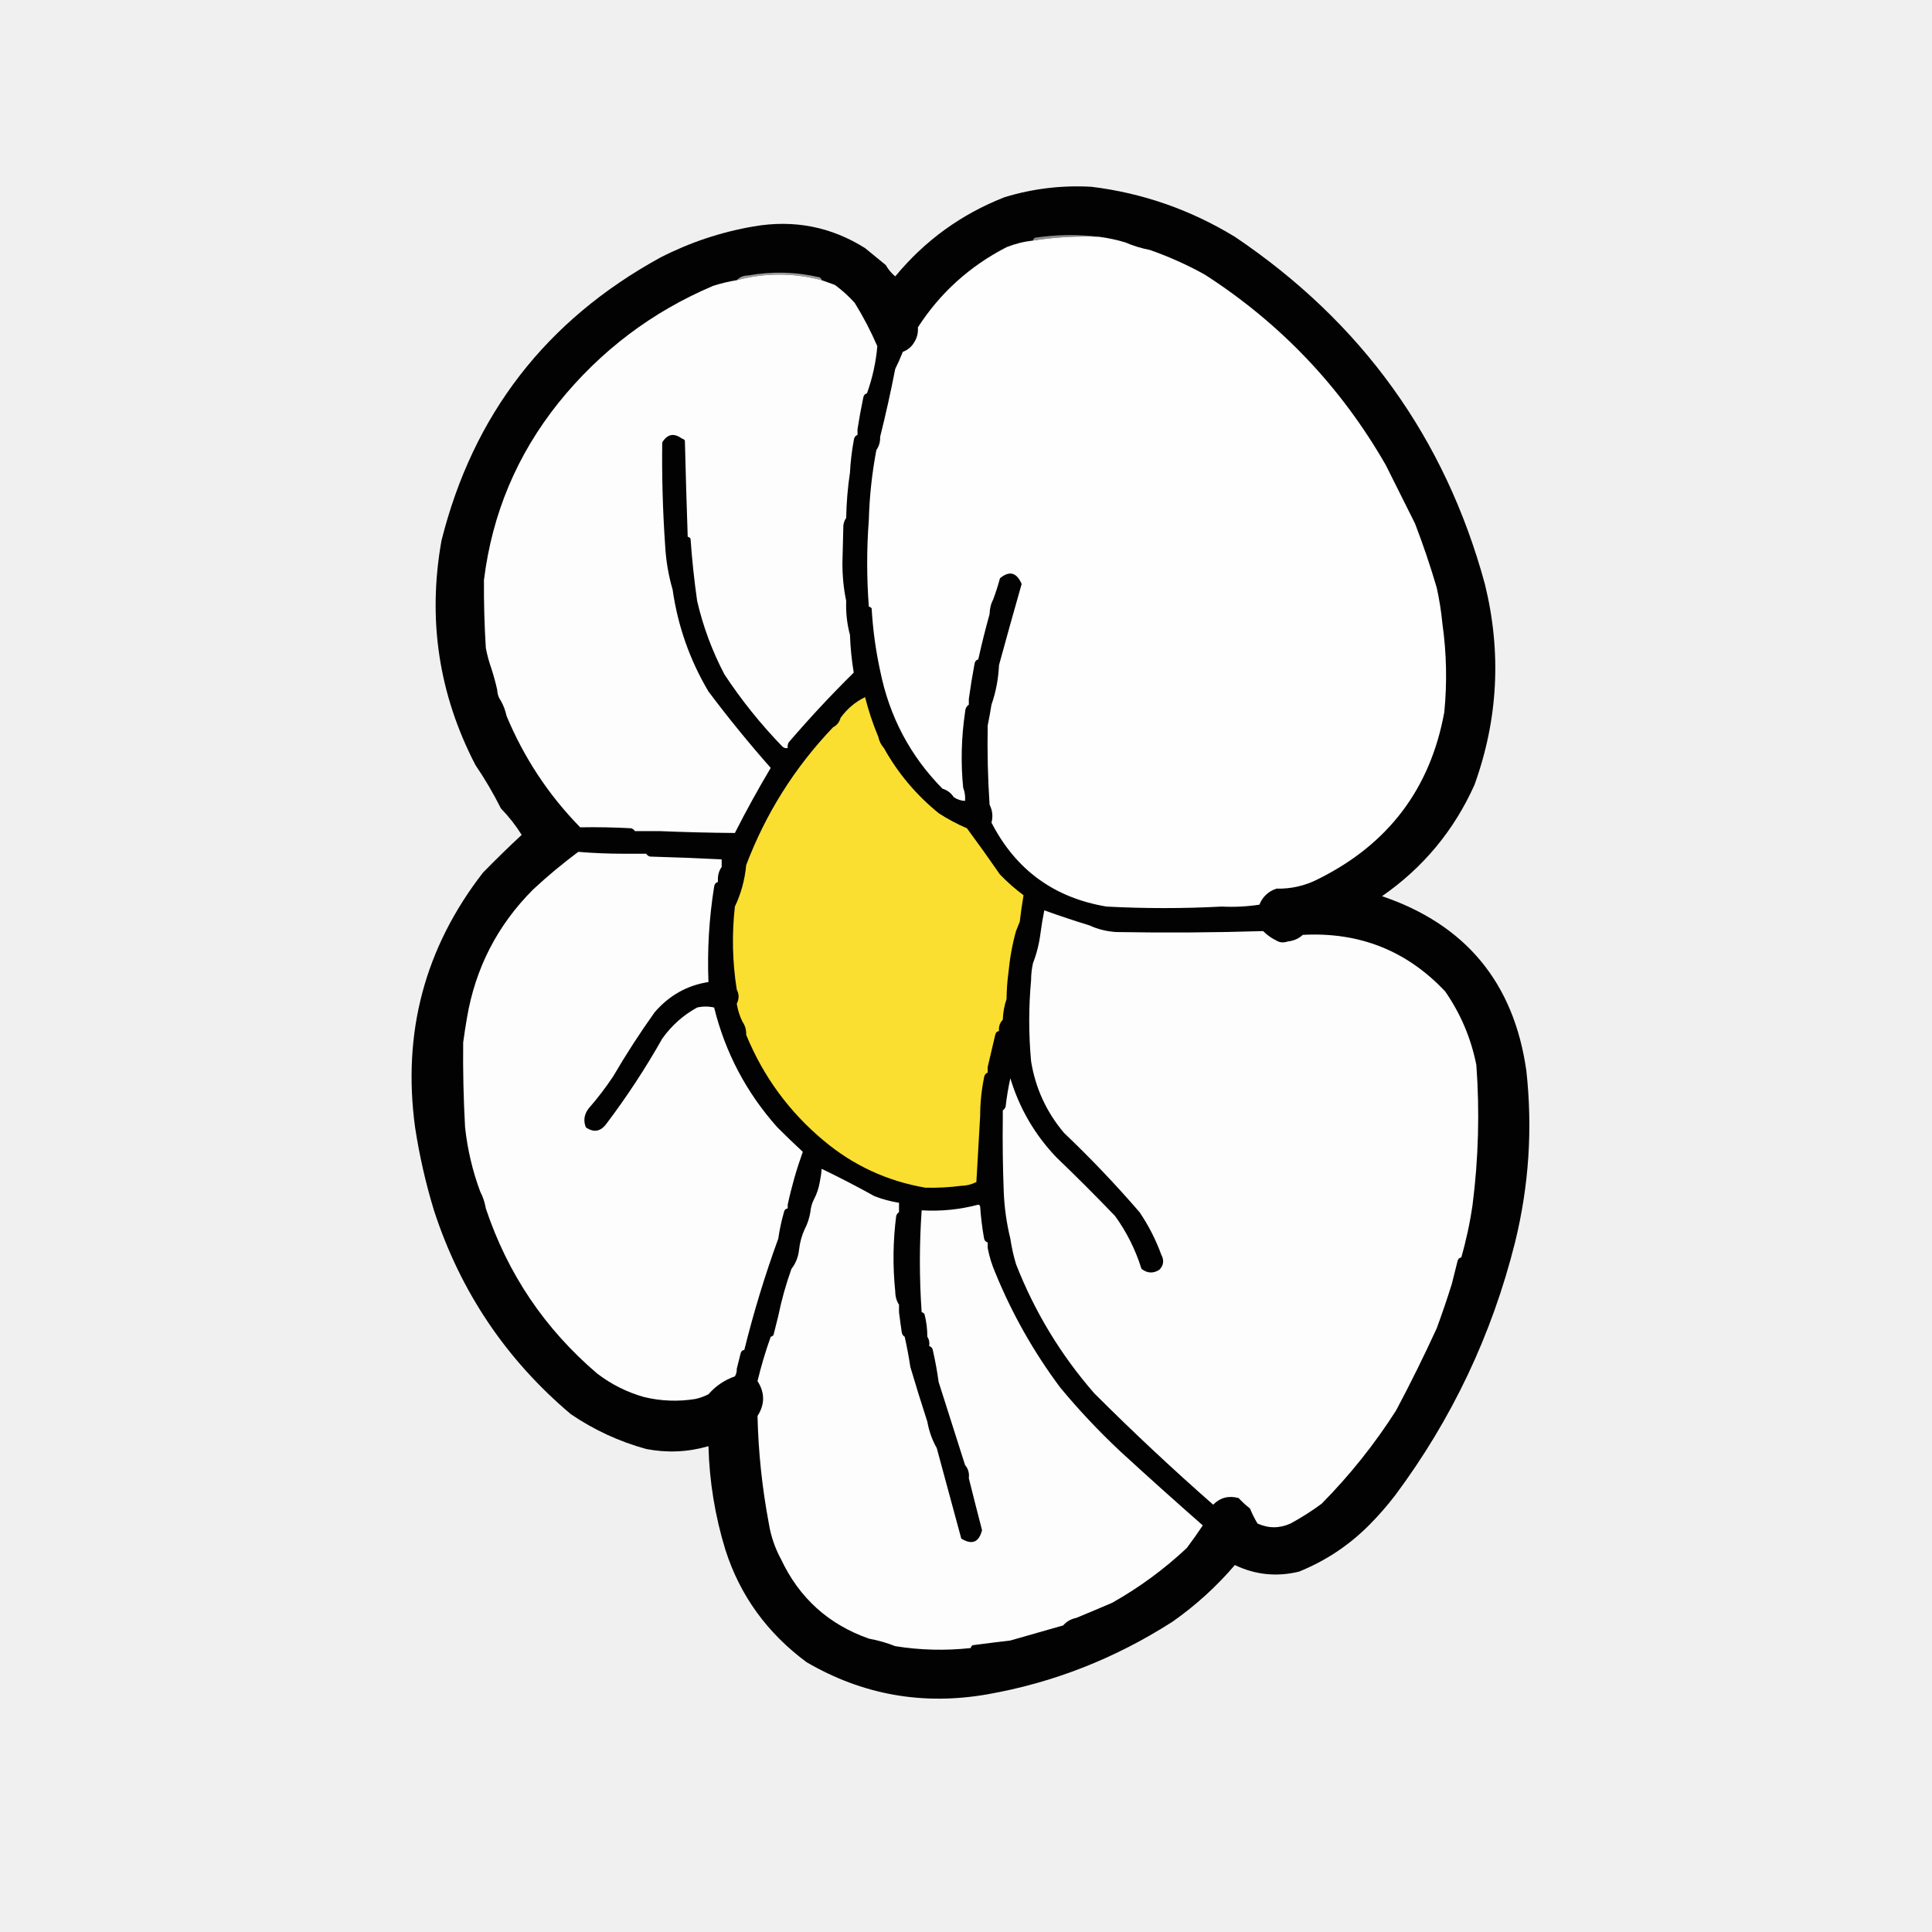
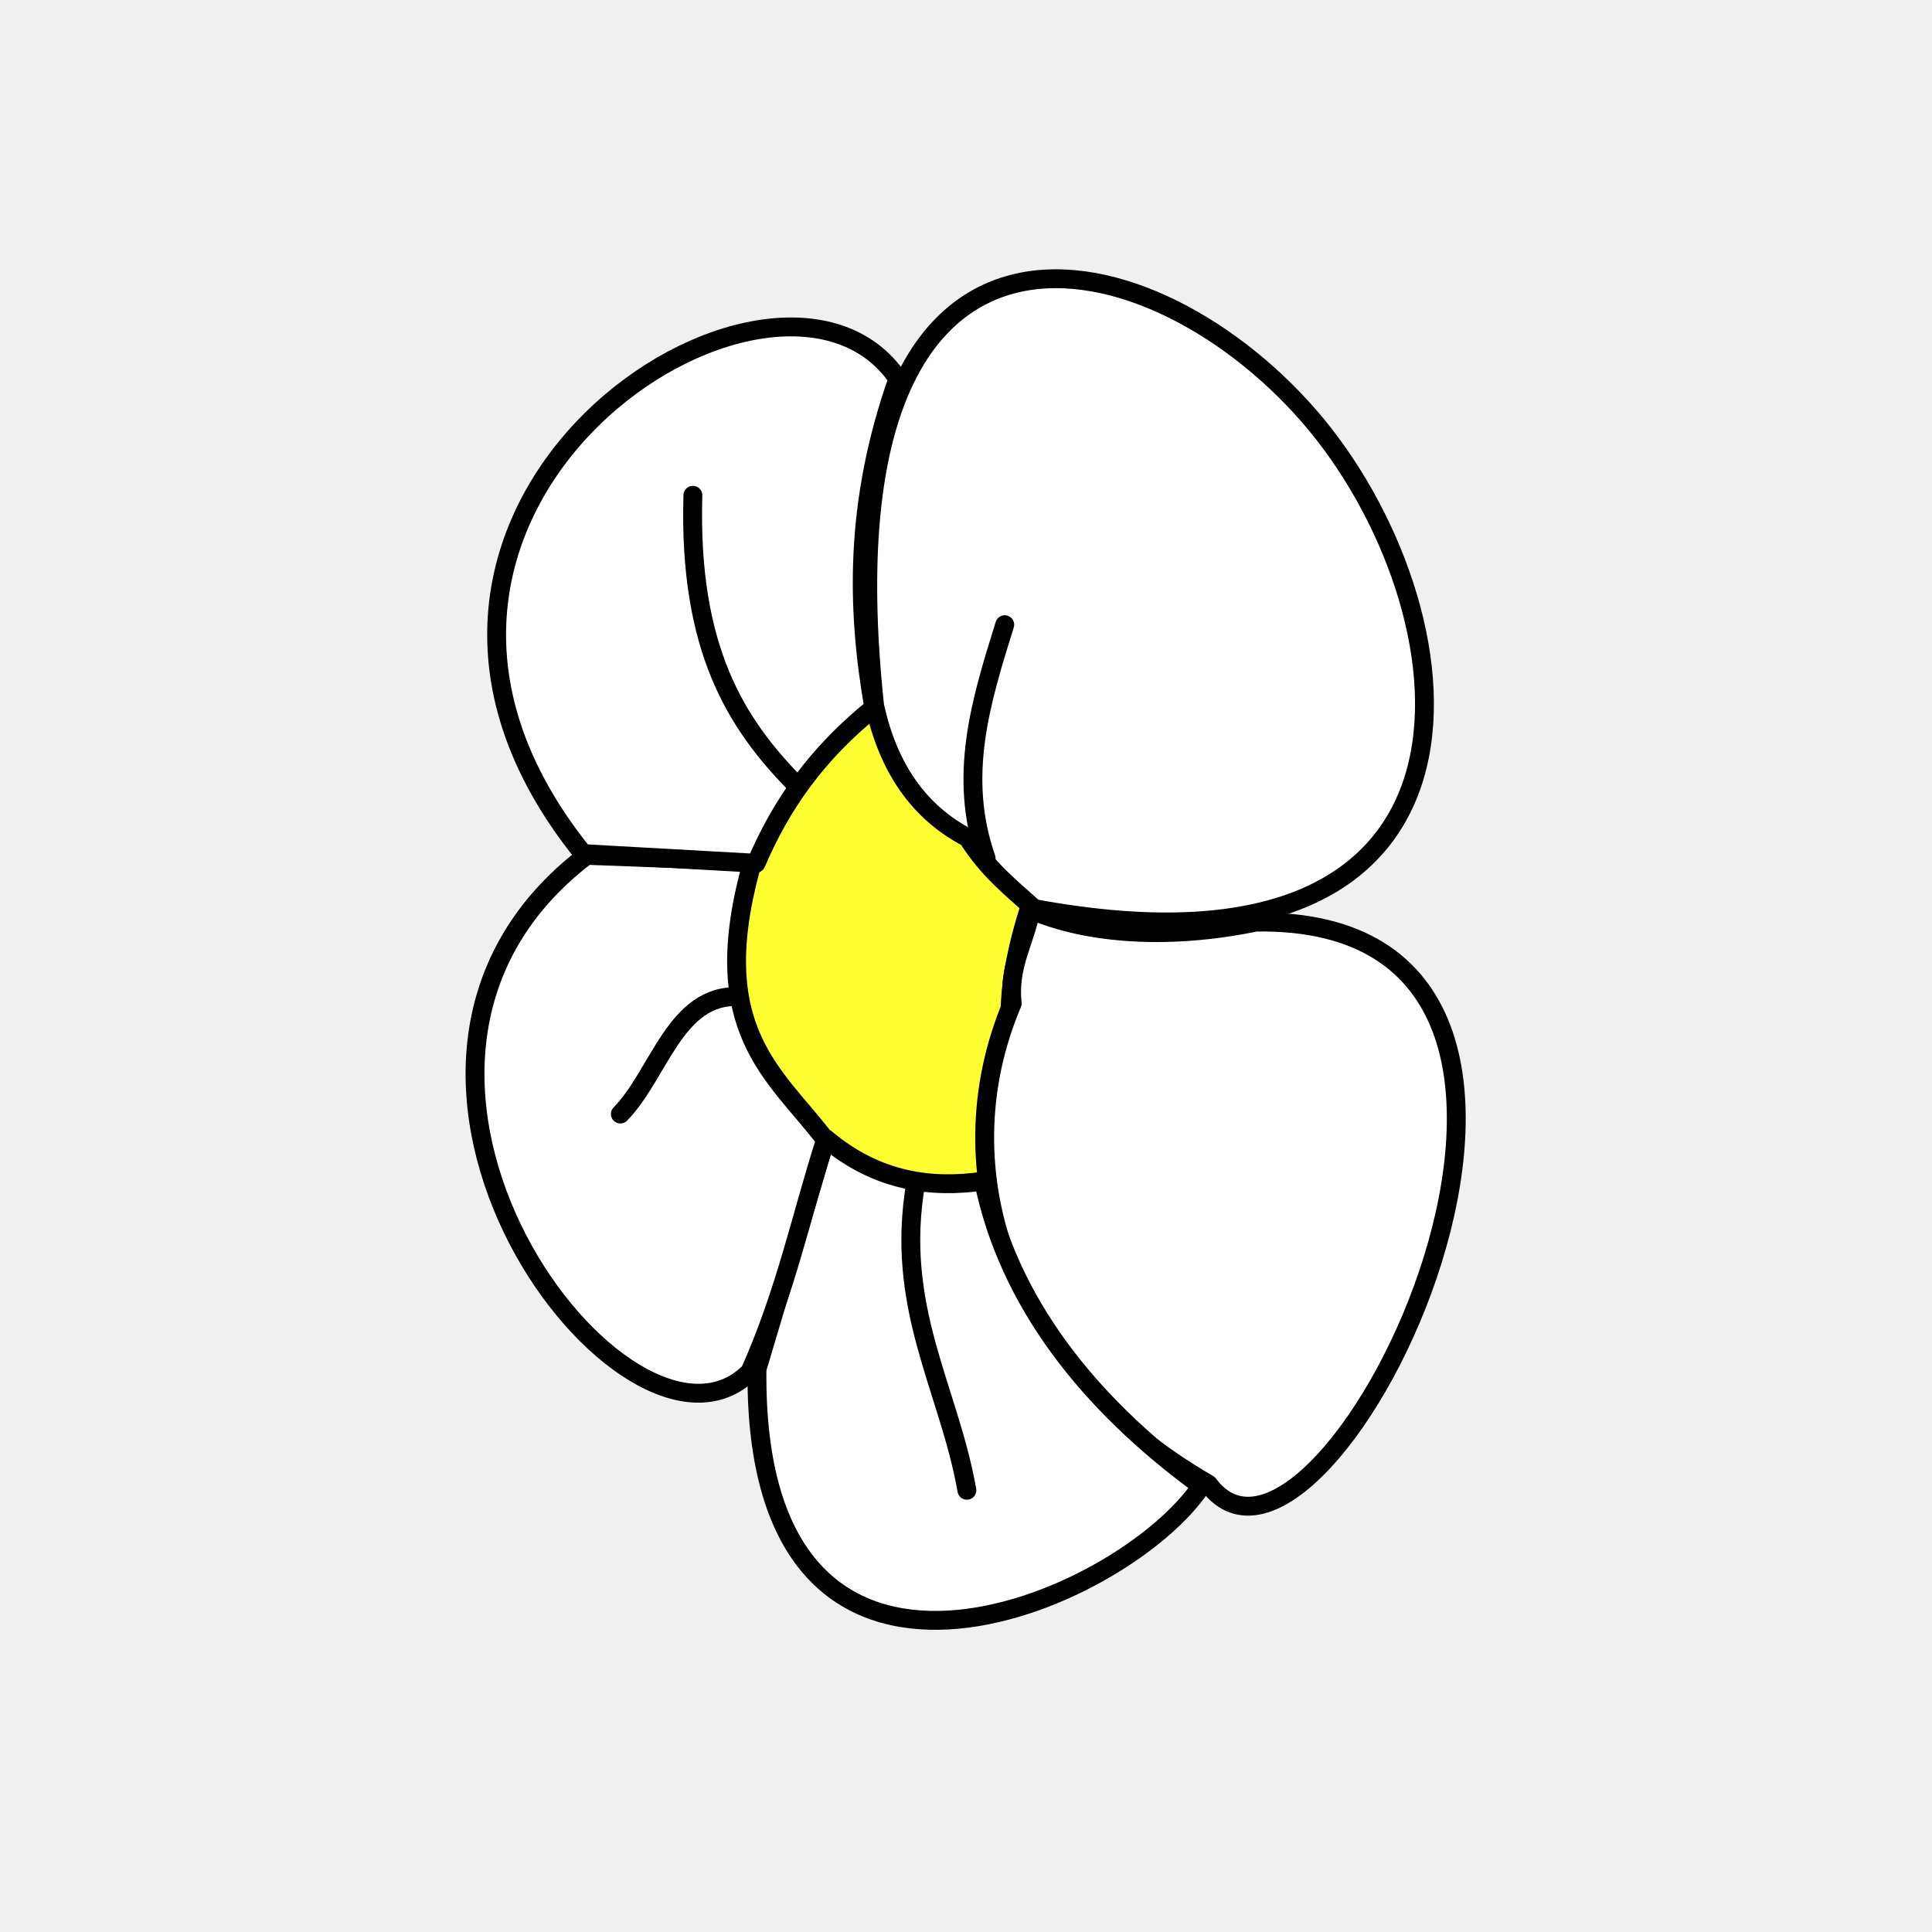
- <svg xmlns="http://www.w3.org/2000/svg" width="1024" height="1024" shape-rendering="geometricPrecision" text-rendering="geometricPrecision" image-rendering="optimizeQuality" fill-rule="evenodd" clip-rule="evenodd">
-   <path fill="#020202" d="M725.5 808.5c-10.665 10.667-22.998 18.834-37 24.5-11.835 2.866-23.168 1.7-34-3.5-9.7 11.363-20.7 21.363-33 30-30.415 19.509-63.082 32.342-98 38.5-34.26 6.02-66.26.353-96-17-20.945-15.519-35.279-35.352-43-59.5a204.195 204.195 0 01-9-55c-10.857 3.151-21.857 3.651-33 1.5-14.367-3.955-27.701-10.121-40-18.5-34.365-29.037-58.532-65.037-72.5-108a311.615 311.615 0 01-10-44c-6.828-50.265 5.172-95.265 36-135a577.204 577.204 0 0120.5-20 83.98 83.98 0 00-11-14 199.854 199.854 0 00-13.5-23c-19.469-37.513-25.469-77.18-18-119 16.756-66.777 55.422-116.777 116-150 15.686-8.038 32.186-13.538 49.5-16.5 21.31-3.675 40.976.158 59 11.5a5835.23 5835.23 0 0011 9c1.243 2.253 2.91 4.253 5 6 15.688-19.02 35.021-33.02 58-42 15.027-4.561 30.361-6.394 46-5.5 27.106 3.315 52.439 12.148 76 26.5 67.266 45.324 111.432 106.658 132.5 184 8.908 36.154 7.075 71.654-5.5 106.5-10.858 24.193-27.191 43.86-49 59 44.386 15.066 69.886 45.899 76.5 92.5 3.378 30.698 1.378 61.031-6 91-12.256 48.958-33.423 93.625-63.5 134a158.268 158.268 0 01-14 16z" />
-   <path fill="#8e8e8e" d="M582.5 125.5a180.675 180.675 0 00-35 2c.111-.617.444-1.117 1-1.5 11.463-1.698 22.796-1.865 34-.5z" />
-   <path fill="#fefefe" d="M582.5 125.5a85.733 85.733 0 0114 3c4.094 1.779 8.427 3.112 13 4a188.573 188.573 0 0129 13c40.238 25.903 72.238 59.57 96 101l15.5 31a443.413 443.413 0 0111.5 34 156.956 156.956 0 013 19 196.41 196.41 0 011 47c-7.401 40.565-29.734 70.065-67 88.5-6.873 3.509-14.207 5.176-22 5-4.315 1.482-7.315 4.316-9 8.5-6.634.997-13.3 1.33-20 1a576.767 576.767 0 01-61 0c-27.8-4.638-48.133-19.471-61-44.5.881-3.231.547-6.398-1-9.5a493.774 493.774 0 01-1-42 244.312 244.312 0 002-11c2.335-6.683 3.669-13.683 4-21a3757.955 3757.955 0 0112-43c-2.681-6.153-6.514-7.153-11.5-3a125.458 125.458 0 01-3.5 11c-1.268 2.405-1.935 5.072-2 8a455.71 455.71 0 00-6 24c-1.149.291-1.816 1.124-2 2.5a356.054 356.054 0 00-3 18.5v3c-1.248.834-1.915 2.167-2 4-1.981 13.456-2.315 26.79-1 40 .869 2.217 1.202 4.55 1 7-2.177-.086-4.177-.753-6-2-1.424-2.218-3.424-3.718-6-4.5-17.126-17.41-28.126-38.243-33-62.5a211.301 211.301 0 01-4.5-33c-.383-.556-.883-.889-1.5-1a302.637 302.637 0 010-46 232.14 232.14 0 014-37c1.424-2.015 2.09-4.348 2-7a706 706 0 008-36 101.637 101.637 0 004-9c2.641-1.01 4.641-2.676 6-5 1.54-2.338 2.206-5.005 2-8 11.779-18.263 27.446-32.429 47-42.5a53.93 53.93 0 0114-3.5 180.675 180.675 0 0135-2z" />
-   <path fill="#9d9d9d" d="M435.5 148.5c-14.989-3.96-29.989-3.96-45 0 1.526-1.63 3.526-2.463 6-2.5 12.751-2.269 25.417-1.935 38 1 .556.383.889.883 1 1.5z" />
-   <path fill="#fdfdfd" d="M435.5 148.5c2.312.82 4.646 1.653 7 2.5a69.989 69.989 0 0110.5 9.5 177.786 177.786 0 0112 23 98.698 98.698 0 01-5.5 25c-1.149.291-1.816 1.124-2 2.5a336.214 336.214 0 00-3 16.5v3c-1.193.47-1.86 1.47-2 3a129.567 129.567 0 00-2 17 182.504 182.504 0 00-2 24c-.79 1.109-1.29 2.442-1.5 4l-.5 20c.003 7.035.67 13.702 2 20-.224 6.239.443 12.239 2 18 .23 6.714.897 13.38 2 20a606.459 606.459 0 00-34.5 37 4.934 4.934 0 00-.5 3c-1.175.219-2.175-.114-3-1a262.966 262.966 0 01-30.5-38 161.451 161.451 0 01-14.5-39 461.437 461.437 0 01-3.5-33c-.383-.556-.883-.889-1.5-1a5349.117 5349.117 0 01-1.5-51c-.383-.556-.883-.889-1.5-1-4.278-3.149-7.778-2.482-10.5 2a664.6 664.6 0 001.5 54c.42 8.291 1.753 16.291 4 24 2.759 19.277 9.092 37.277 19 54a653.555 653.555 0 0033 40.5 581.605 581.605 0 00-19 34.5c-13.34-.111-26.673-.445-40-1h-13c-.418-.722-1.084-1.222-2-1.5-8.994-.5-17.994-.666-27-.5-16.736-17.122-29.736-36.788-39-59-.629-2.897-1.629-5.564-3-8-1.238-1.714-1.905-3.714-2-6a130.434 130.434 0 00-3-11 76.861 76.861 0 01-3-11 527.7 527.7 0 01-1-36c4.31-35.107 17.476-66.44 39.5-94 22.233-27.587 49.567-48.253 82-62a86.033 86.033 0 0112.5-3c15.011-3.96 30.011-3.96 45 0z" />
-   <path fill="#fadf30" d="M465.5 390.5c.492 2.319 1.492 4.319 3 6 7.42 13.308 17.086 24.808 29 34.5a97.805 97.805 0 0015 8 933.057 933.057 0 0117.5 24.5 101.635 101.635 0 0012.5 11 254.587 254.587 0 00-2 14l-2 5c-1.962 7.097-3.296 14.43-4 22-.627 4.641-.96 9.307-1 14-1.187 3.446-1.854 7.113-2 11-1.574 1.602-2.241 3.602-2 6-1.086.12-1.753.787-2 2-1.336 5.685-2.67 11.352-4 17v3c-1.193.47-1.86 1.47-2 3a102.136 102.136 0 00-2 20c-.667 11.507-1.333 23.174-2 35a18.074 18.074 0 01-8 2 123.888 123.888 0 01-19 1c-20.272-3.47-38.272-11.803-54-25-18.287-15.287-31.954-33.954-41-56 .09-2.652-.576-4.985-2-7-1.428-2.913-2.428-6.079-3-9.5 1.285-2.547 1.285-5.047 0-7.5-2.316-14.56-2.65-29.227-1-44 3.264-6.82 5.264-14.153 6-22 10.395-27.405 25.728-51.739 46-73 2.087-1.085 3.42-2.751 4-5 3.479-4.824 7.813-8.49 13-11a150.003 150.003 0 007 21z" />
-   <path fill="#fdfdfd" d="M306.5 451.5c7.983.666 15.983.999 24 1h12c.418.722 1.084 1.222 2 1.5 12.679.345 25.345.845 38 1.5v4c-1.424 2.015-2.09 4.348-2 7v1c-1.149.291-1.816 1.124-2 2.5a254.822 254.822 0 00-3 50.5c-11.28 1.734-20.78 7.067-28.5 16a441.3 441.3 0 00-22 34 163.486 163.486 0 01-13 17c-2.389 3.099-2.889 6.433-1.5 10 4.239 2.954 7.905 2.287 11-2a405.021 405.021 0 0029.5-45c4.948-6.953 11.115-12.453 18.5-16.5 3-.667 6-.667 9 0 5.923 23.926 17.09 45.092 33.5 63.5a537.454 537.454 0 0013.5 13 218.096 218.096 0 00-8 28v2c-1.086.12-1.753.787-2 2a105.505 105.505 0 00-3 14 578.97 578.97 0 00-18 59c-1.086.12-1.753.787-2 2l-2 8a6.846 6.846 0 01-1 4c-5.502 1.919-10.169 5.086-14 9.5a29.278 29.278 0 01-7 2.5c-9.076 1.455-18.076 1.122-27-1-9.105-2.553-17.439-6.719-25-12.5-27.765-23.693-47.431-52.86-59-87.5-.554-3.246-1.554-6.246-3-9-4.047-10.882-6.714-22.215-8-34a675.883 675.883 0 01-1-45 346.372 346.372 0 012-13c4.466-26.414 16.132-49.081 35-68a284.749 284.749 0 0124-20z" />
-   <path fill="#fdfdfd" d="M577.5 490.5c4.207 1.973 8.874 3.14 14 3.5a1618.8 1618.8 0 0078-.5c2.1 2.116 4.433 3.783 7 5 1.788 1.122 3.788 1.289 6 .5 3.166-.322 5.833-1.489 8-3.5 29.988-1.625 55.154 8.375 75.5 30 8.219 11.898 13.719 24.898 16.5 39a371.479 371.479 0 01-2 74 208.978 208.978 0 01-6 28c-1.086.12-1.753.787-2 2l-3 12a494.51 494.51 0 01-8 23.5 818.922 818.922 0 01-21.5 43.5c-11.351 17.822-24.517 34.322-39.5 49.5a138.336 138.336 0 01-16.5 10.5c-5.847 2.633-11.681 2.633-17.5 0a61.239 61.239 0 01-4-8 47.289 47.289 0 01-6-5.5c-5.257-1.426-9.757-.259-13.5 3.5a1328.437 1328.437 0 01-63-59c-17.781-20.387-31.614-43.22-41.5-68.5a97.852 97.852 0 01-3-13.5 125.43 125.43 0 01-3.5-25 760.316 760.316 0 01-.5-39v-4c.722-.418 1.222-1.084 1.5-2 .6-5.181 1.434-10.181 2.5-15 4.822 15.98 12.988 29.98 24.5 42a1074.891 1074.891 0 0131 31 96.311 96.311 0 0114 28c3.043 2.408 6.209 2.574 9.5.5 2.269-2.362 2.602-5.029 1-8a102.376 102.376 0 00-11.5-22.5 592.679 592.679 0 00-40-42c-9.339-11.014-15.173-23.681-17.5-38a234.84 234.84 0 010-43 41.73 41.73 0 011-9c1.962-5.047 3.296-10.381 4-16a188.78 188.78 0 012-12 505.412 505.412 0 0024 8z" />
-   <path fill="#fdfdfd" d="M476.5 642.5c-.722.418-1.222 1.084-1.5 2a173.25 173.25 0 00-.5 40c.029 2.769.695 5.103 2 7v4c.452 3.663.952 7.33 1.5 11 .278.916.778 1.582 1.5 2a232 232 0 013 16 1112.99 1112.99 0 009 29c.912 5.079 2.579 9.746 5 14 4.348 16.038 8.682 32.038 13 48 5.718 3.474 9.384 1.974 11-4.5a2498.074 2498.074 0 01-7-27.5c.329-2.728-.337-5.062-2-7a56381.358 56381.358 0 00-14-44 191.222 191.222 0 00-3-16.5c-.184-1.376-.851-2.209-2-2.5.284-1.915-.049-3.581-1-5 .015-4.06-.485-8.06-1.5-12-.383-.556-.883-.889-1.5-1a388.339 388.339 0 010-54c10.188.605 20.188-.395 30-3 .607.124.94.457 1 1a159.204 159.204 0 002 16.5c.184 1.376.851 2.209 2 2.5v3c.888 4.573 2.221 8.906 4 13a275.203 275.203 0 0034.5 61c9.684 11.691 20.184 22.858 31.5 33.5a2589.696 2589.696 0 0044 39.5 251.778 251.778 0 01-8.5 12 204.462 204.462 0 01-39.5 29 1588.1 1588.1 0 01-19 8c-2.901.607-5.234 1.941-7 4-9.348 2.684-18.682 5.35-28 8-6.664.785-13.33 1.618-20 2.5-.556.383-.889.883-1 1.5-13.421 1.459-26.755 1.126-40-1-4.421-1.751-9.088-3.084-14-4-21.351-7.518-36.851-21.518-46.5-42a59.499 59.499 0 01-6.5-19c-3.569-18.936-5.569-37.936-6-57 3.943-6.172 3.943-12.338 0-18.5a230.506 230.506 0 017-23.5c.617-.111 1.117-.444 1.5-1l2.5-10a179.37 179.37 0 017-25c2.229-2.854 3.562-6.187 4-10 .426-3.927 1.426-7.593 3-11 1.446-2.754 2.446-5.754 3-9 .221-2.567.888-4.901 2-7 1.446-2.754 2.446-5.754 3-9a51.569 51.569 0 001-7 556.399 556.399 0 0128 14.5 62.56 62.56 0 0013 3.5v5z" />
+ <svg xmlns="http://www.w3.org/2000/svg" width="512" height="512" shape-rendering="geometricPrecision" text-rendering="geometricPrecision" image-rendering="optimizeQuality" fill-rule="evenodd" clip-rule="evenodd" version="1.1" id="svg9" xml:space="preserve">
+   <defs id="defs9" />
+   <g id="layer2">
+     <g id="layer8">
+       <path style="fill:#ffff32;fill-opacity:1;stroke:#000000;stroke-width:5;stroke-linecap:round;stroke-linejoin:round;stroke-opacity:1" d="m 285.789,163.84 -107.055,0.931 1.862,162.909 113.571,2.793 z" id="path11" />
+     </g>
+     <g id="layer3">
+       <path style="fill:#ffffff;stroke:#000000;stroke-width:5;stroke-linecap:round;stroke-linejoin:round;stroke-opacity:1;fill-opacity:1" d="M 231.796,187.113 C 216.266,42.509 303.24,60.039 346.895,110.237 c 43.366,49.866 57.338,154.639 -72.85,130.539 -6.177,-5.6 -12.121,-10.138 -17.579,-18.755 -13.198,-6.887 -21.123,-18.808 -24.669,-34.909 z" id="path9" />
+       <path style="fill:#ffffff;stroke:#000000;stroke-width:5;stroke-linecap:round;stroke-linejoin:round;stroke-opacity:1;fill-opacity:1" d="m 261.326,227.426 c -7.562,-21.727 -1.411,-41.518 4.937,-61.876" id="path10" />
+     </g>
+     <g id="layer4">
+       <path style="fill:#ffffff;fill-opacity:1;stroke:#000000;stroke-width:5;stroke-linecap:round;stroke-linejoin:round;stroke-opacity:1" d="m 272.524,241.571 c -18.299,58.375 20.21,62.904 28.393,87.971" id="path1" />
+       <path style="fill:#ffffff;fill-opacity:1;stroke:#000000;stroke-width:5;stroke-linecap:round;stroke-linejoin:round;stroke-opacity:1" d="m 268.238,265.934 c -18.767,44.292 -1.241,96.675 51.995,127.375 30.743,41.438 123.741,-150.741 12.567,-148.945 -22.241,4.629 -44.187,3.451 -59.578,-3.258 -1.629,8.584 -6.028,14.808 -4.984,24.828 z" id="path2" />
+     </g>
+     <g id="layer5">
+       <path style="fill:#ffffff;fill-opacity:1;stroke:#000000;stroke-width:5;stroke-linecap:round;stroke-linejoin:round;stroke-opacity:1" d="m 260.668,312.999 c -13.714,1.977 -28.125,0.264 -41.839,-11.27 l -18.218,61.093 c -1.242,104.869 97.08,62.147 117.76,30.953 -30.405,-22.157 -51.21,-49.136 -57.703,-80.776 z" id="path3" />
+       <path style="fill:#ffffff;fill-opacity:1;stroke:#000000;stroke-width:5;stroke-linecap:round;stroke-linejoin:round;stroke-opacity:1" d="m 242.735,313.251 c -5.846,33.219 8.729,54.614 13.498,81.687" id="path4" />
+     </g>
+     <g id="layer6">
+       <path style="fill:#ffffff;fill-opacity:1;stroke:#000000;stroke-width:5;stroke-linecap:round;stroke-linejoin:round;stroke-opacity:1" d="M 218.764,302.08 C 205.532,284.591 186.685,272.971 199.447,228.305 l -43.985,-1.629 c -74.473,56.614 11.344,169.087 43.287,136.844 9.567,-21.533 13.48,-41.01 20.015,-61.44 z" id="path5" />
+       <path style="fill:#ffffff;fill-opacity:1;stroke:#000000;stroke-width:5;stroke-linecap:round;stroke-linejoin:round;stroke-opacity:1" d="m 164.398,295.226 c 10.32,-10.513 14.488,-31.854 31.432,-31.102" id="path6" />
+     </g>
+     <g id="layer7">
+       <path style="fill:#ffffff;fill-opacity:1;stroke:#000000;stroke-width:5;stroke-linecap:round;stroke-linejoin:round;stroke-opacity:1" d="m 200.378,228.771 c 6.567,-15.392 15.932,-28.903 31.185,-41.193 -4.621,-26.51 -5.129,-54.576 6.395,-87.195 C 206.088,53.398 80.7,134.641 154.531,226.211 Z" id="path7" />
+       <path style="fill:#ffffff;fill-opacity:1;stroke:#000000;stroke-width:5;stroke-linecap:round;stroke-linejoin:round;stroke-opacity:1" d="M 210.618,207.593 C 195.243,191.831 182.432,172.175 183.622,131.258" id="path8" />
+     </g>
+   </g>
</svg>
